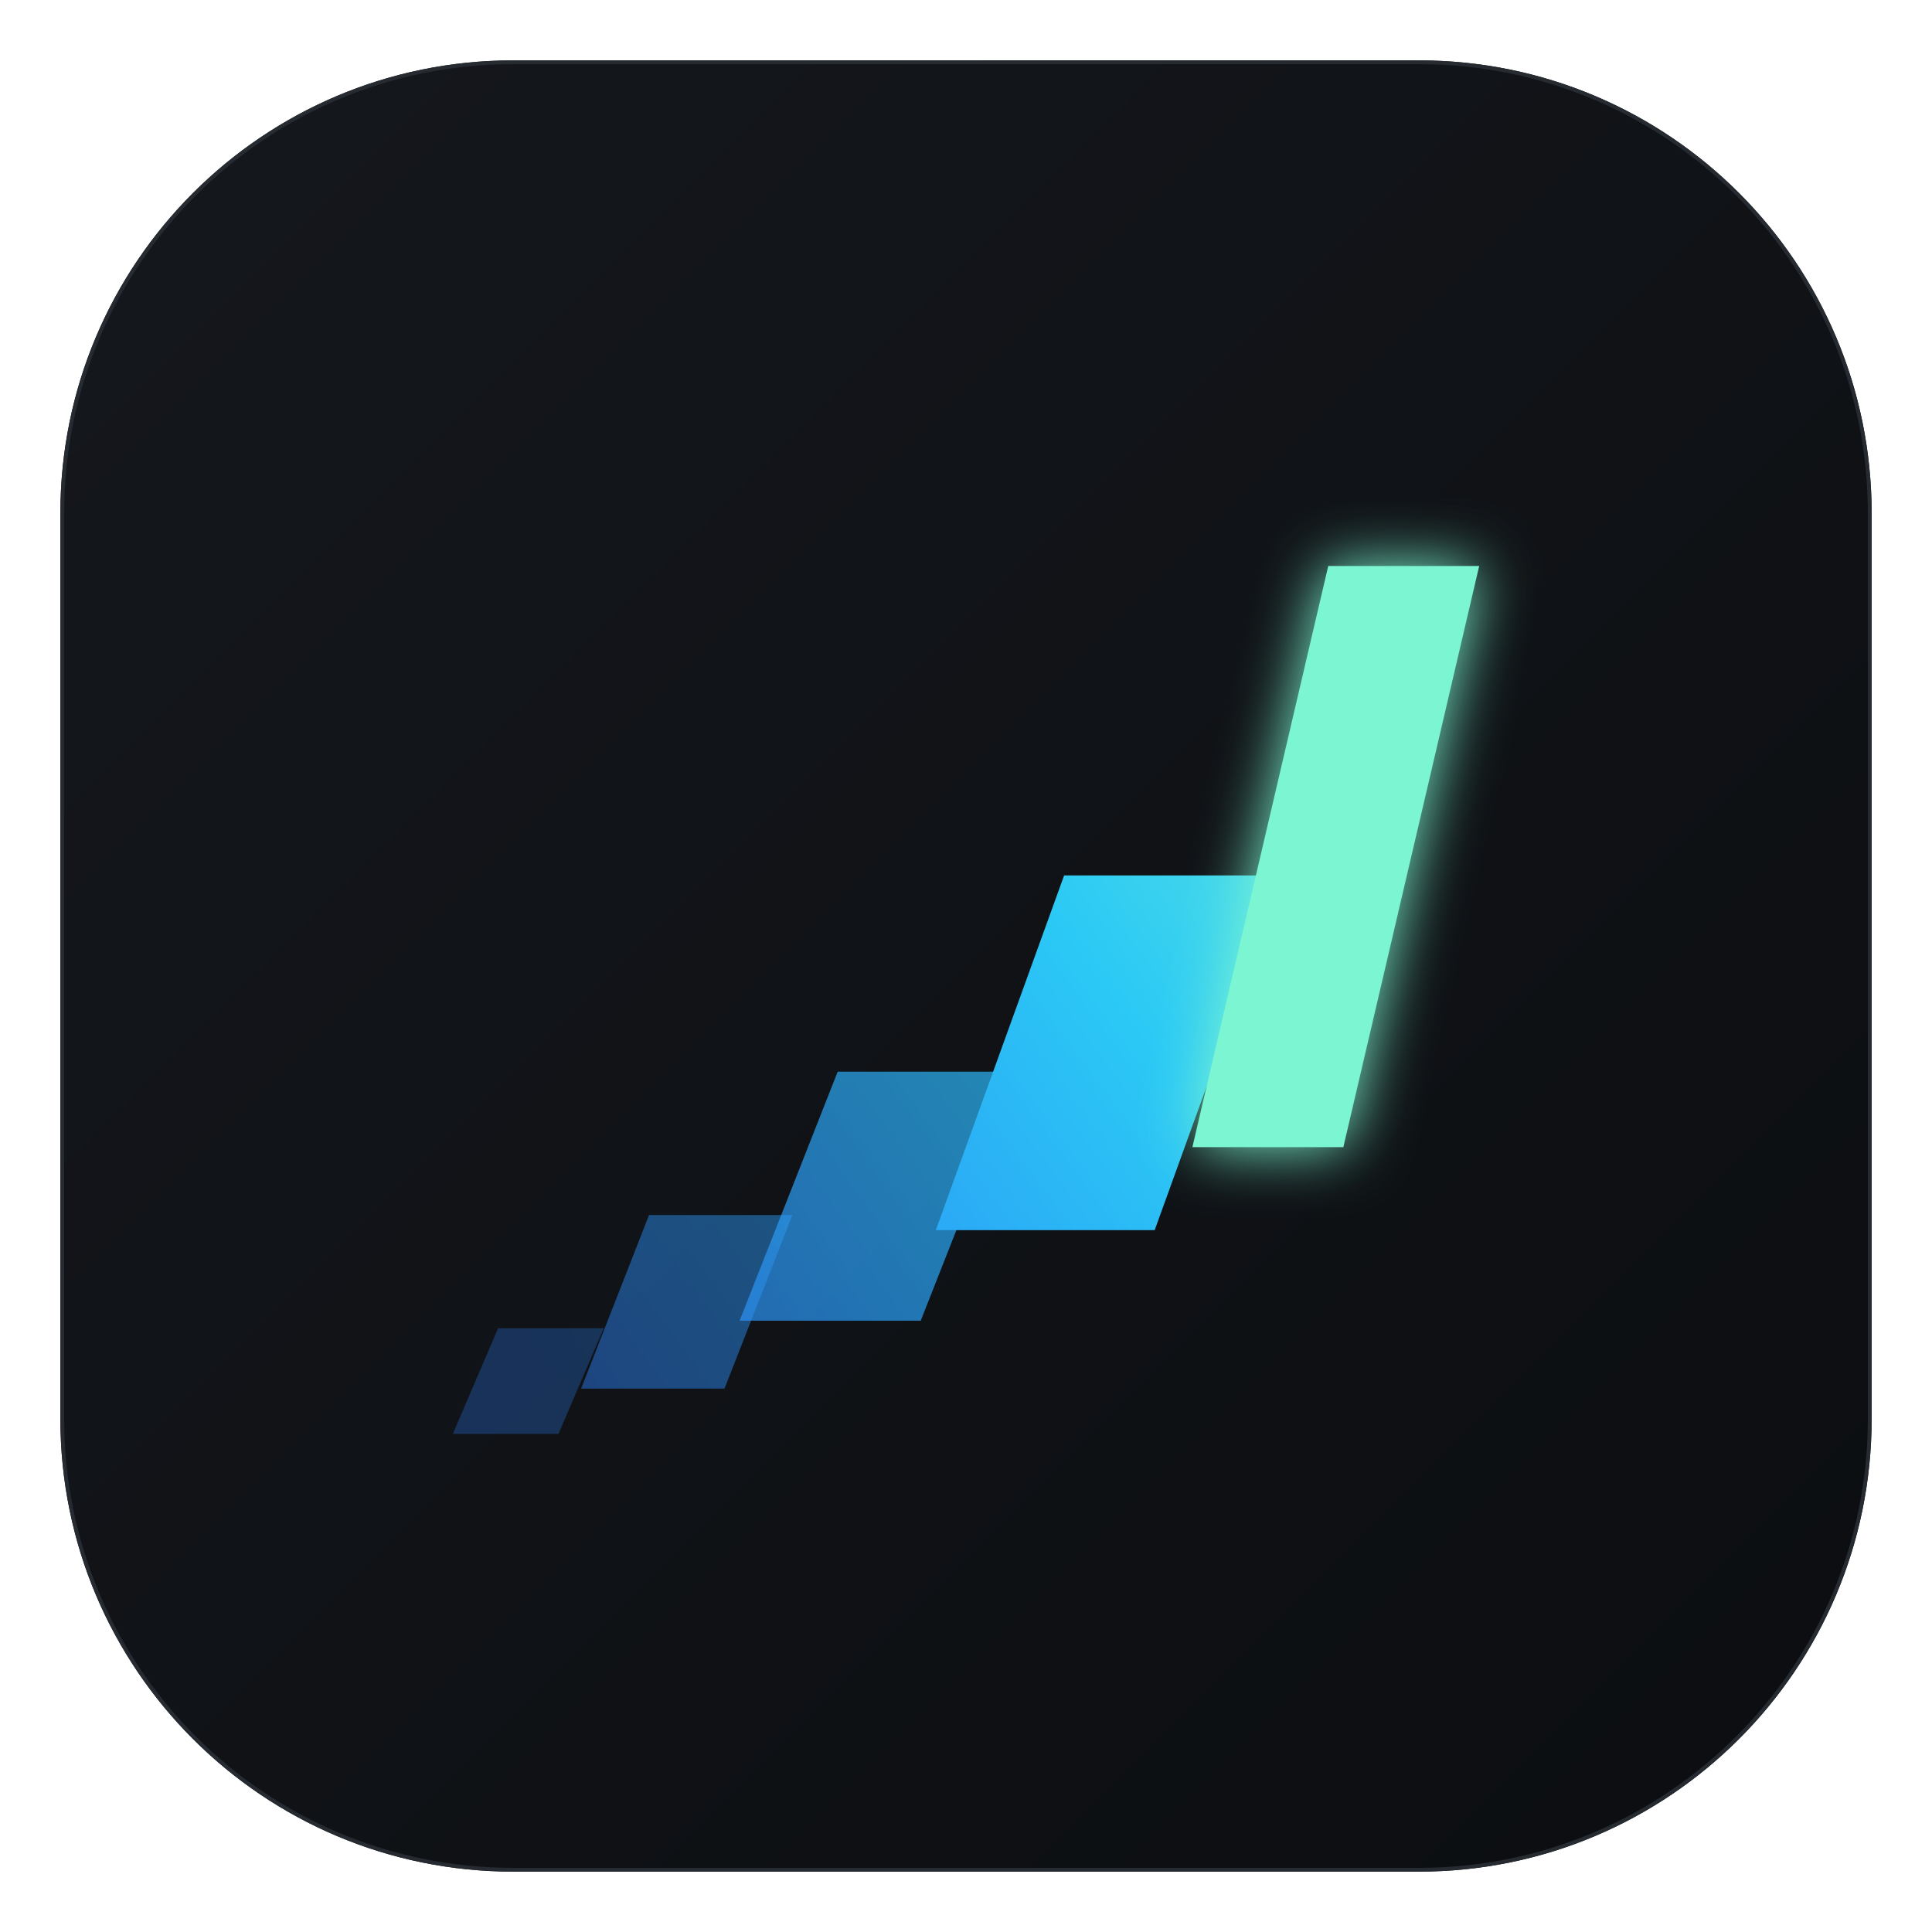
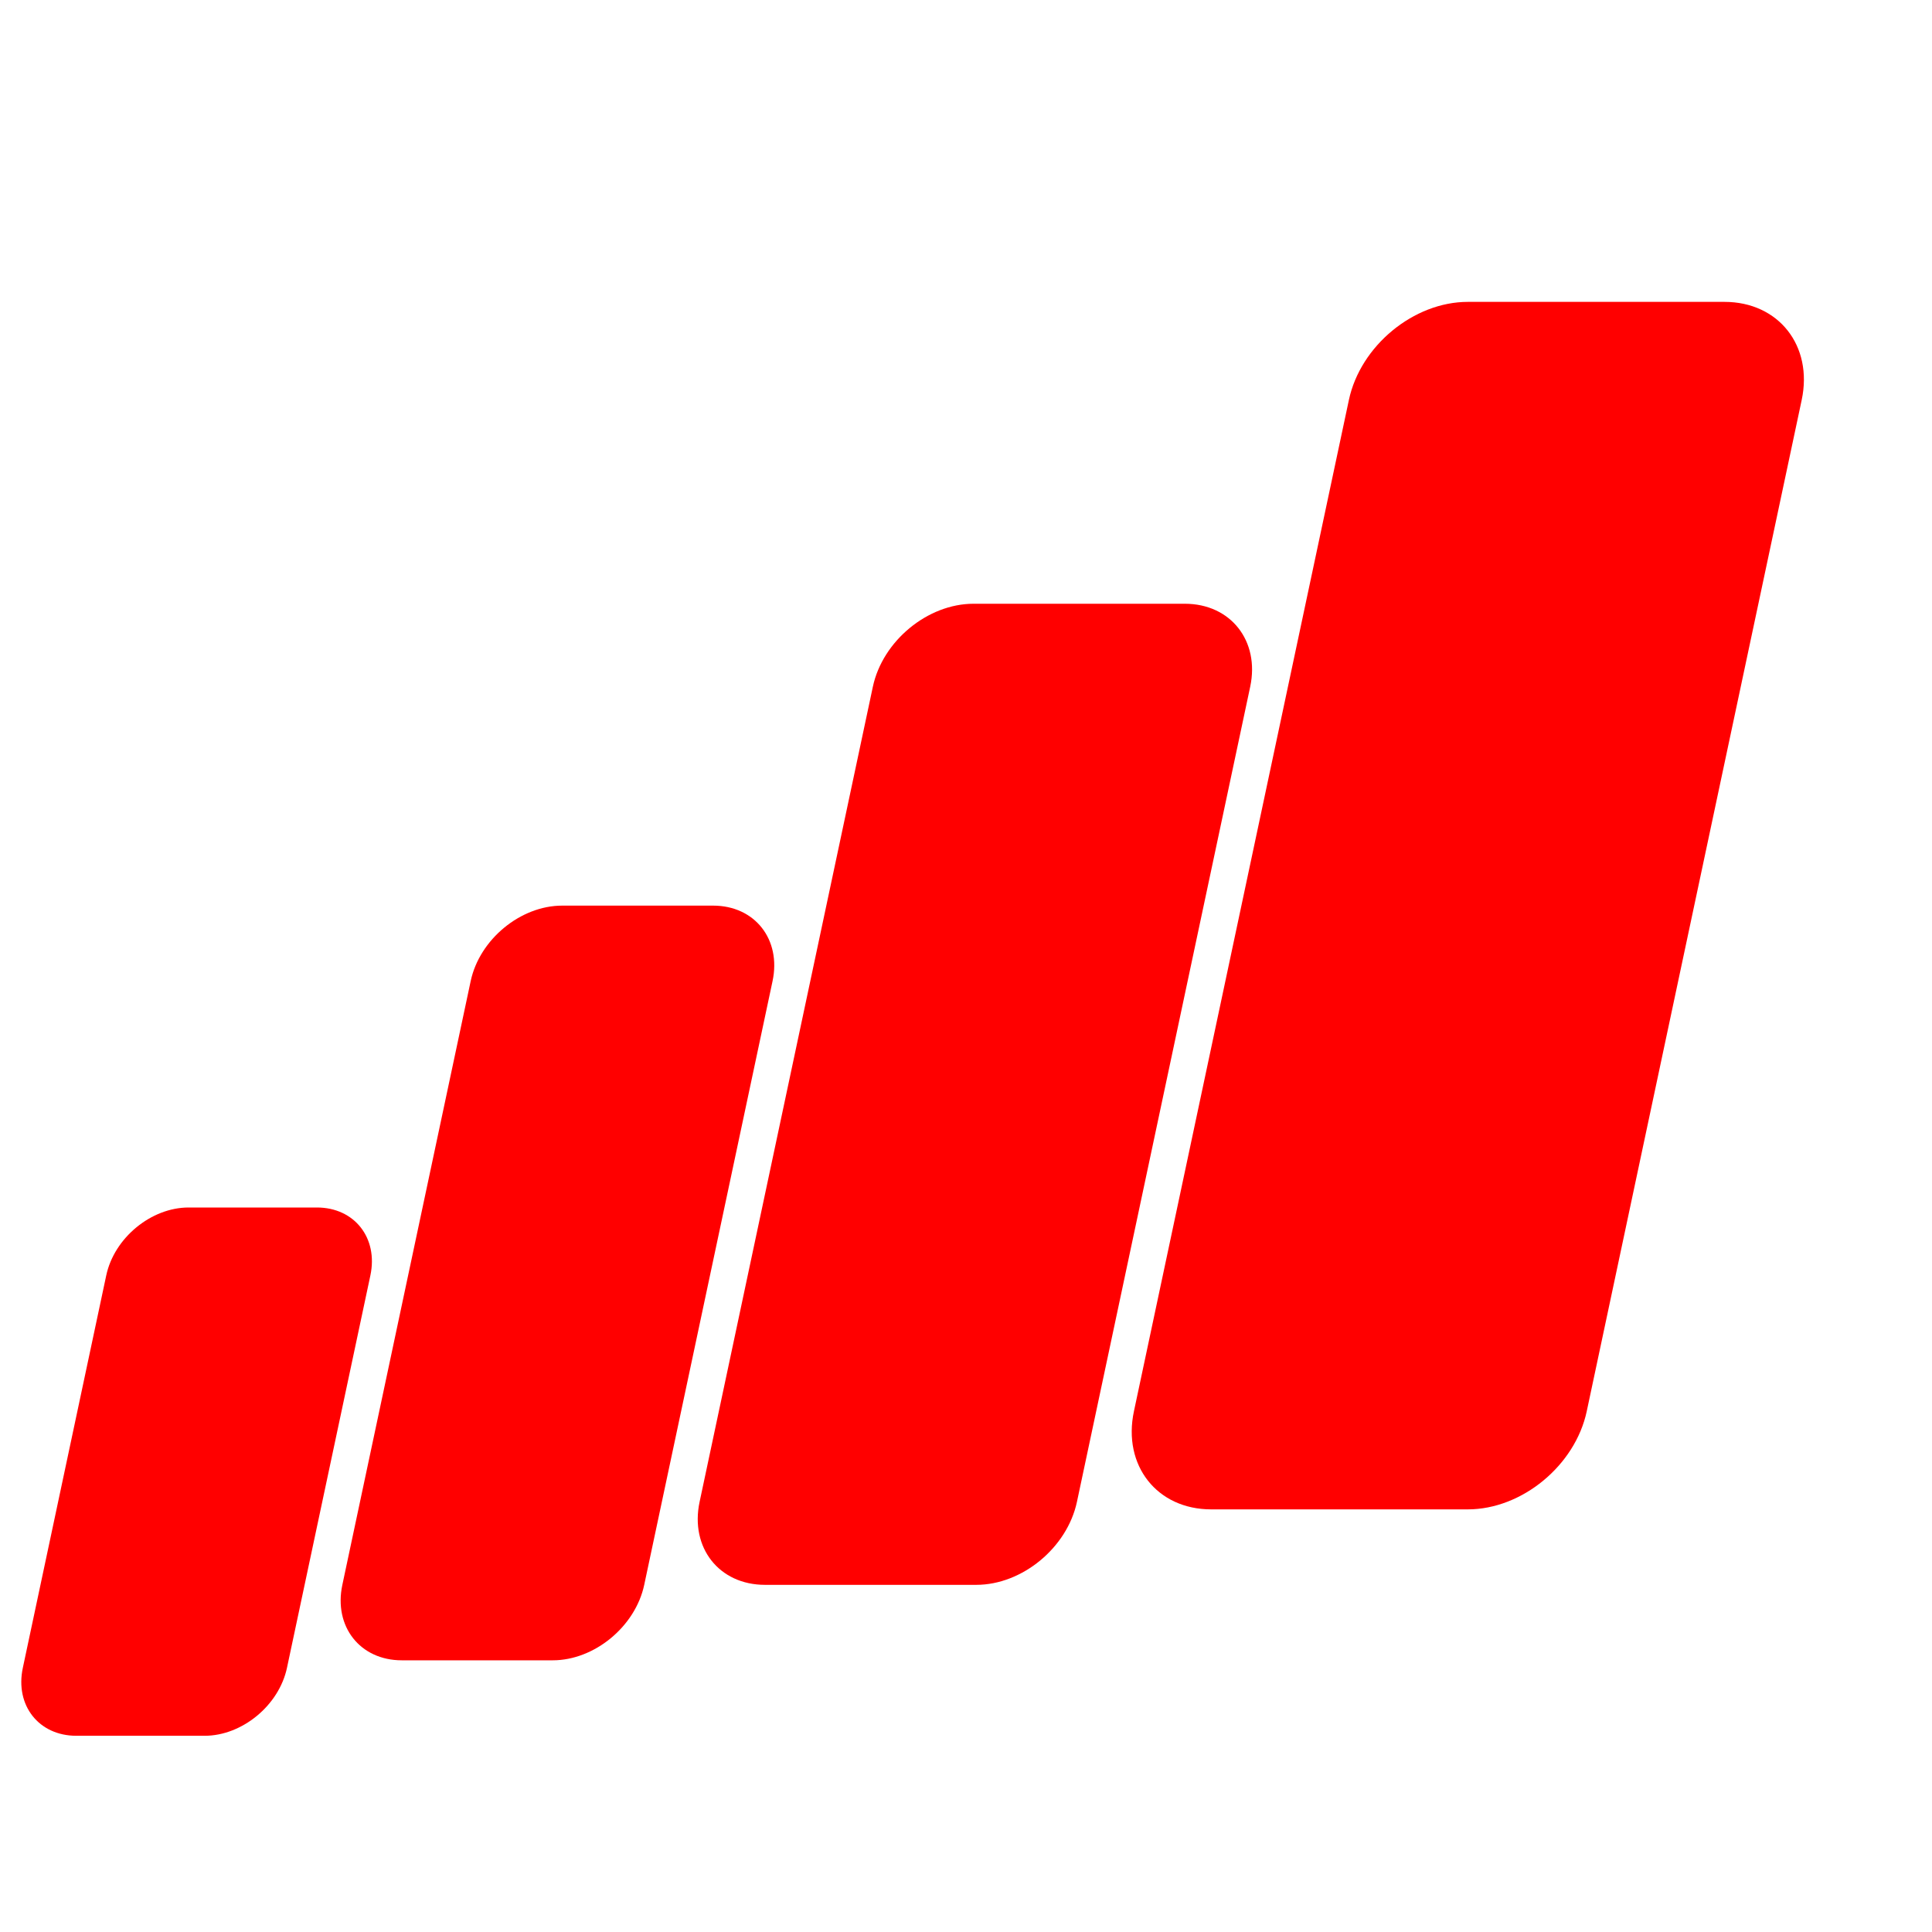
- <svg xmlns="http://www.w3.org/2000/svg" width="512" height="512" viewBox="0 0 512 512" fill="none" role="img" aria-label="zap">
-   <defs>
-     <linearGradient id="v1Tile" x1="0" y1="0" x2="512" y2="512" gradientUnits="userSpaceOnUse">
-       <stop offset="0" stop-color="#15181D" />
-       <stop offset="1" stop-color="#0B0D10" />
-     </linearGradient>
-     <linearGradient id="v1Shard" x1="130" y1="350" x2="400" y2="150" gradientUnits="userSpaceOnUse">
-       <stop offset="0" stop-color="#2B7BF5" />
-       <stop offset="0.55" stop-color="#2BC9F5" />
-       <stop offset="1" stop-color="#7CF6D2" />
-     </linearGradient>
-     <filter id="v1Glow" x="-40%" y="-40%" width="180%" height="180%">
-       <feGaussianBlur stdDeviation="8" result="b" />
-       <feMerge>
-         <feMergeNode in="b" />
-         <feMergeNode in="SourceGraphic" />
-       </feMerge>
-     </filter>
-   </defs>
-   <rect x="16" y="16" width="480" height="480" rx="120" fill="url(#v1Tile)" />
-   <rect x="16.5" y="16.5" width="479" height="479" rx="119.5" fill="none" stroke="#262B32" stroke-width="1" />
-   <g fill="url(#v1Shard)">
-     <path d="M132 352 L160 352 L148 380 L120 380 Z" opacity="0.30" />
-     <path d="M172 322 L210 322 L192 368 L154 368 Z" opacity="0.48" />
-     <path d="M222 284 L270 284 L244 350 L196 350 Z" opacity="0.70" />
-     <path d="M282 232 L340 232 L306 326 L248 326 Z" />
-   </g>
-   <g filter="url(#v1Glow)">
-     <path d="M352 150 L392 150 L356 304 L316 304 Z" fill="#7CF6D2" />
+ <svg xmlns="http://www.w3.org/2000/svg" viewBox="0 0 512 512">
+   <g transform="skewX(-12)" fill="#FF0000">
+     <rect x="100" y="320" width="70" height="140" rx="18" />
+     <rect x="180" y="240" width="80" height="200" rx="20" />
+     <rect x="270" y="160" width="100" height="260" rx="22" />
+     <rect x="380" y="80" width="120" height="320" rx="26" />
  </g>
</svg>
